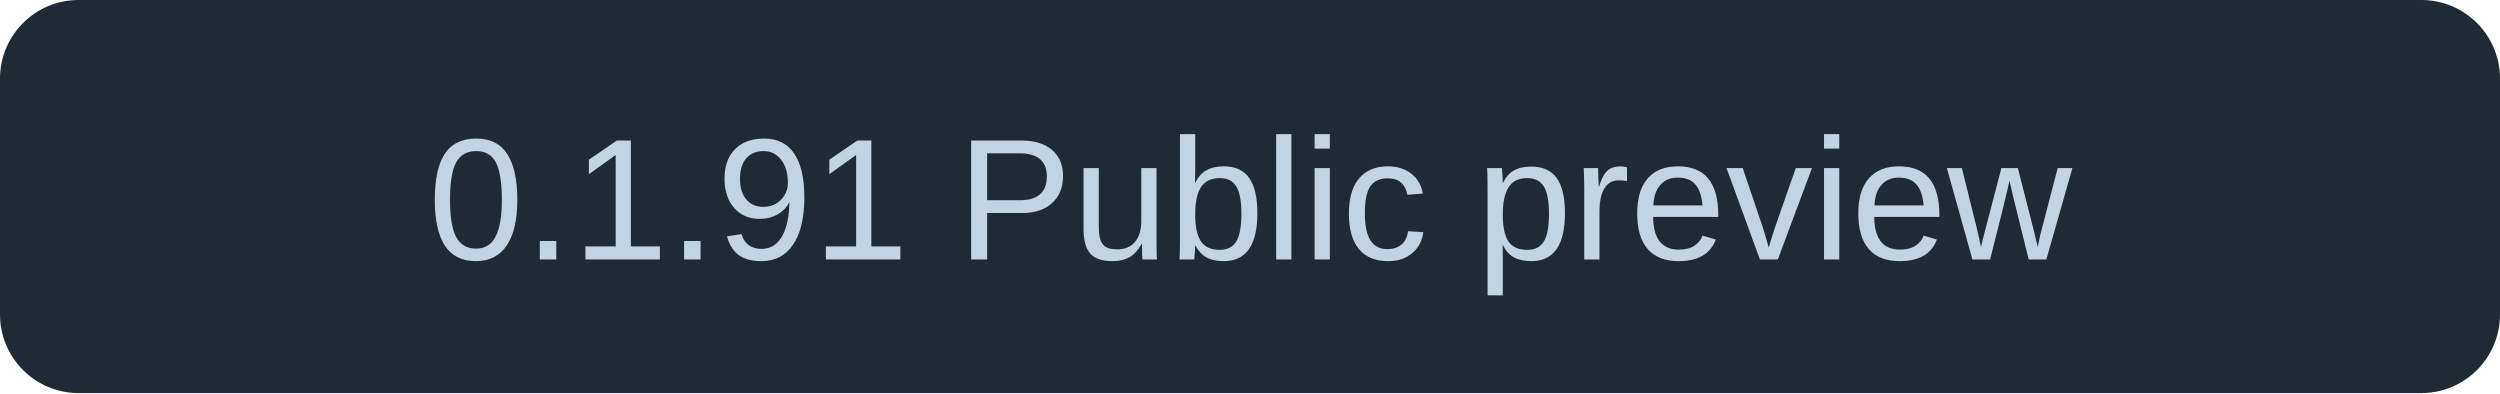
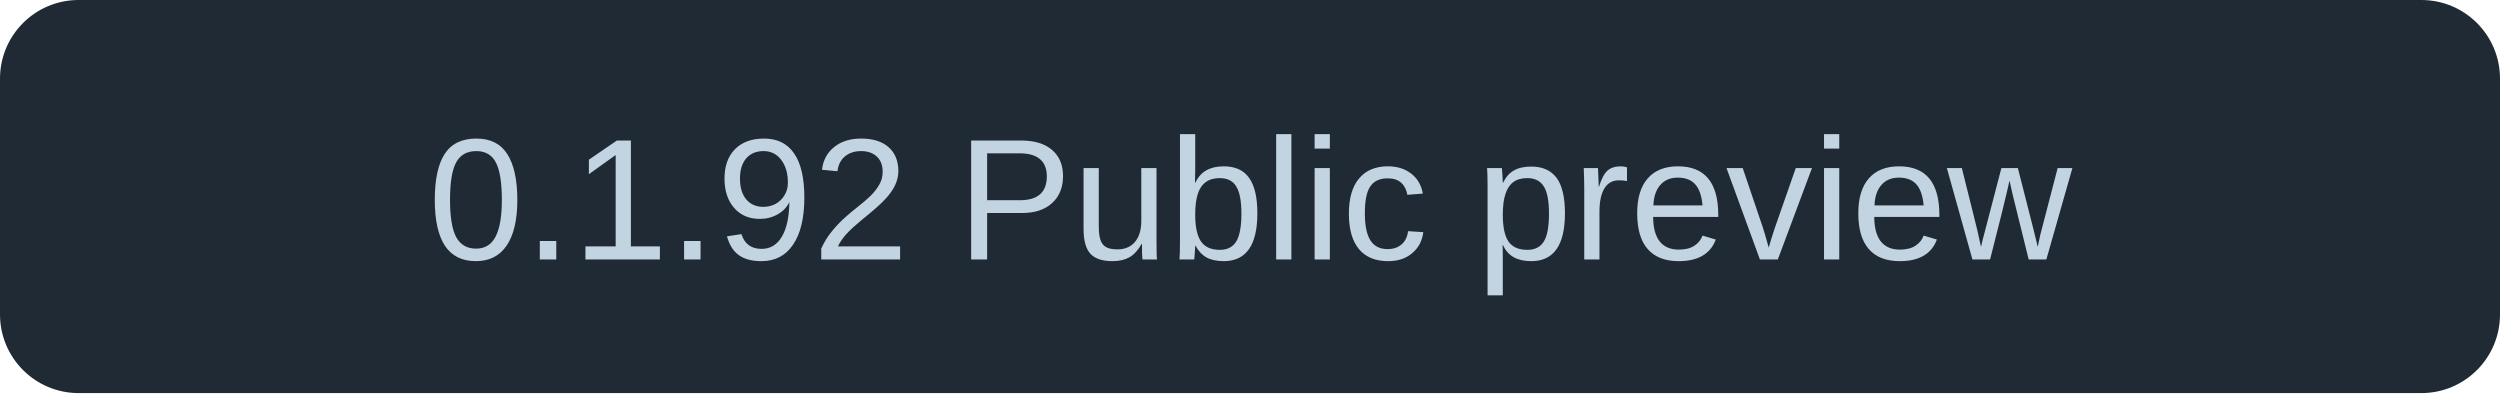
- <svg xmlns="http://www.w3.org/2000/svg" width="159" height="25" role="img" aria-label="0.1.91 Public preview">
+ <svg xmlns="http://www.w3.org/2000/svg" width="159" height="25" role="img" aria-label="0.1.92 Public preview">
  <rect width="159" height="25" rx="5" fill="#202a34" />
-   <text x="79.5" y="16.5" text-anchor="middle" fill="#c2d3e1" font-family="Segoe UI,Arial,sans-serif" font-size="11">0.1.91 Public preview</text>
+   <text x="79.5" y="16.5" text-anchor="middle" fill="#c2d3e1" font-family="Segoe UI,Arial,sans-serif" font-size="11">0.1.92 Public preview</text>
</svg>
